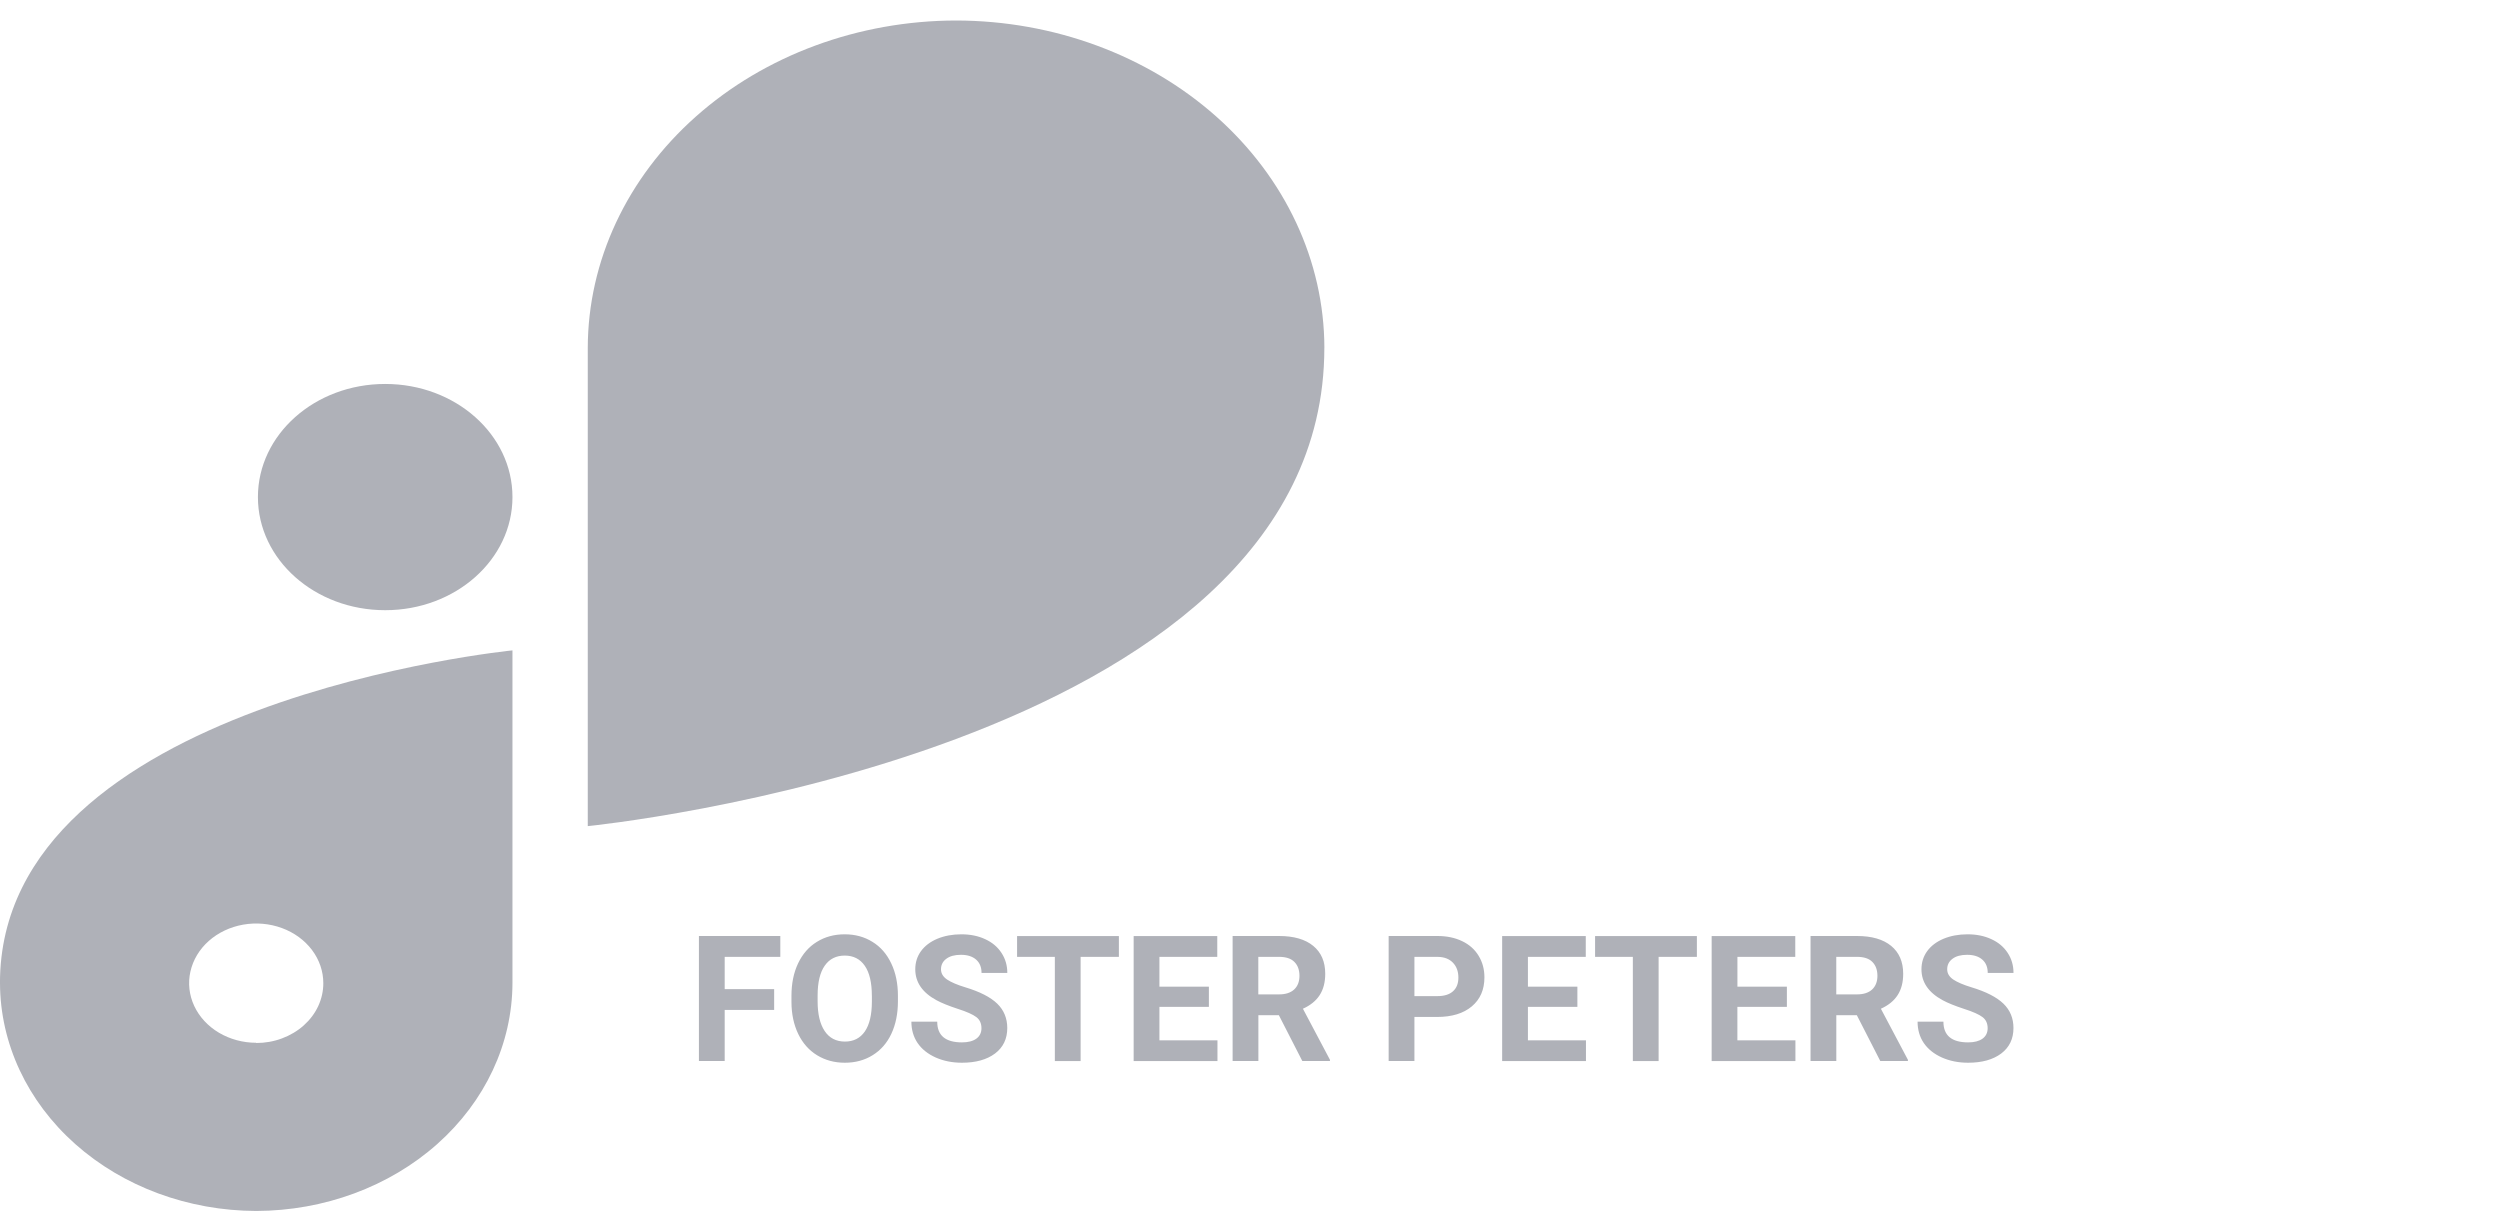
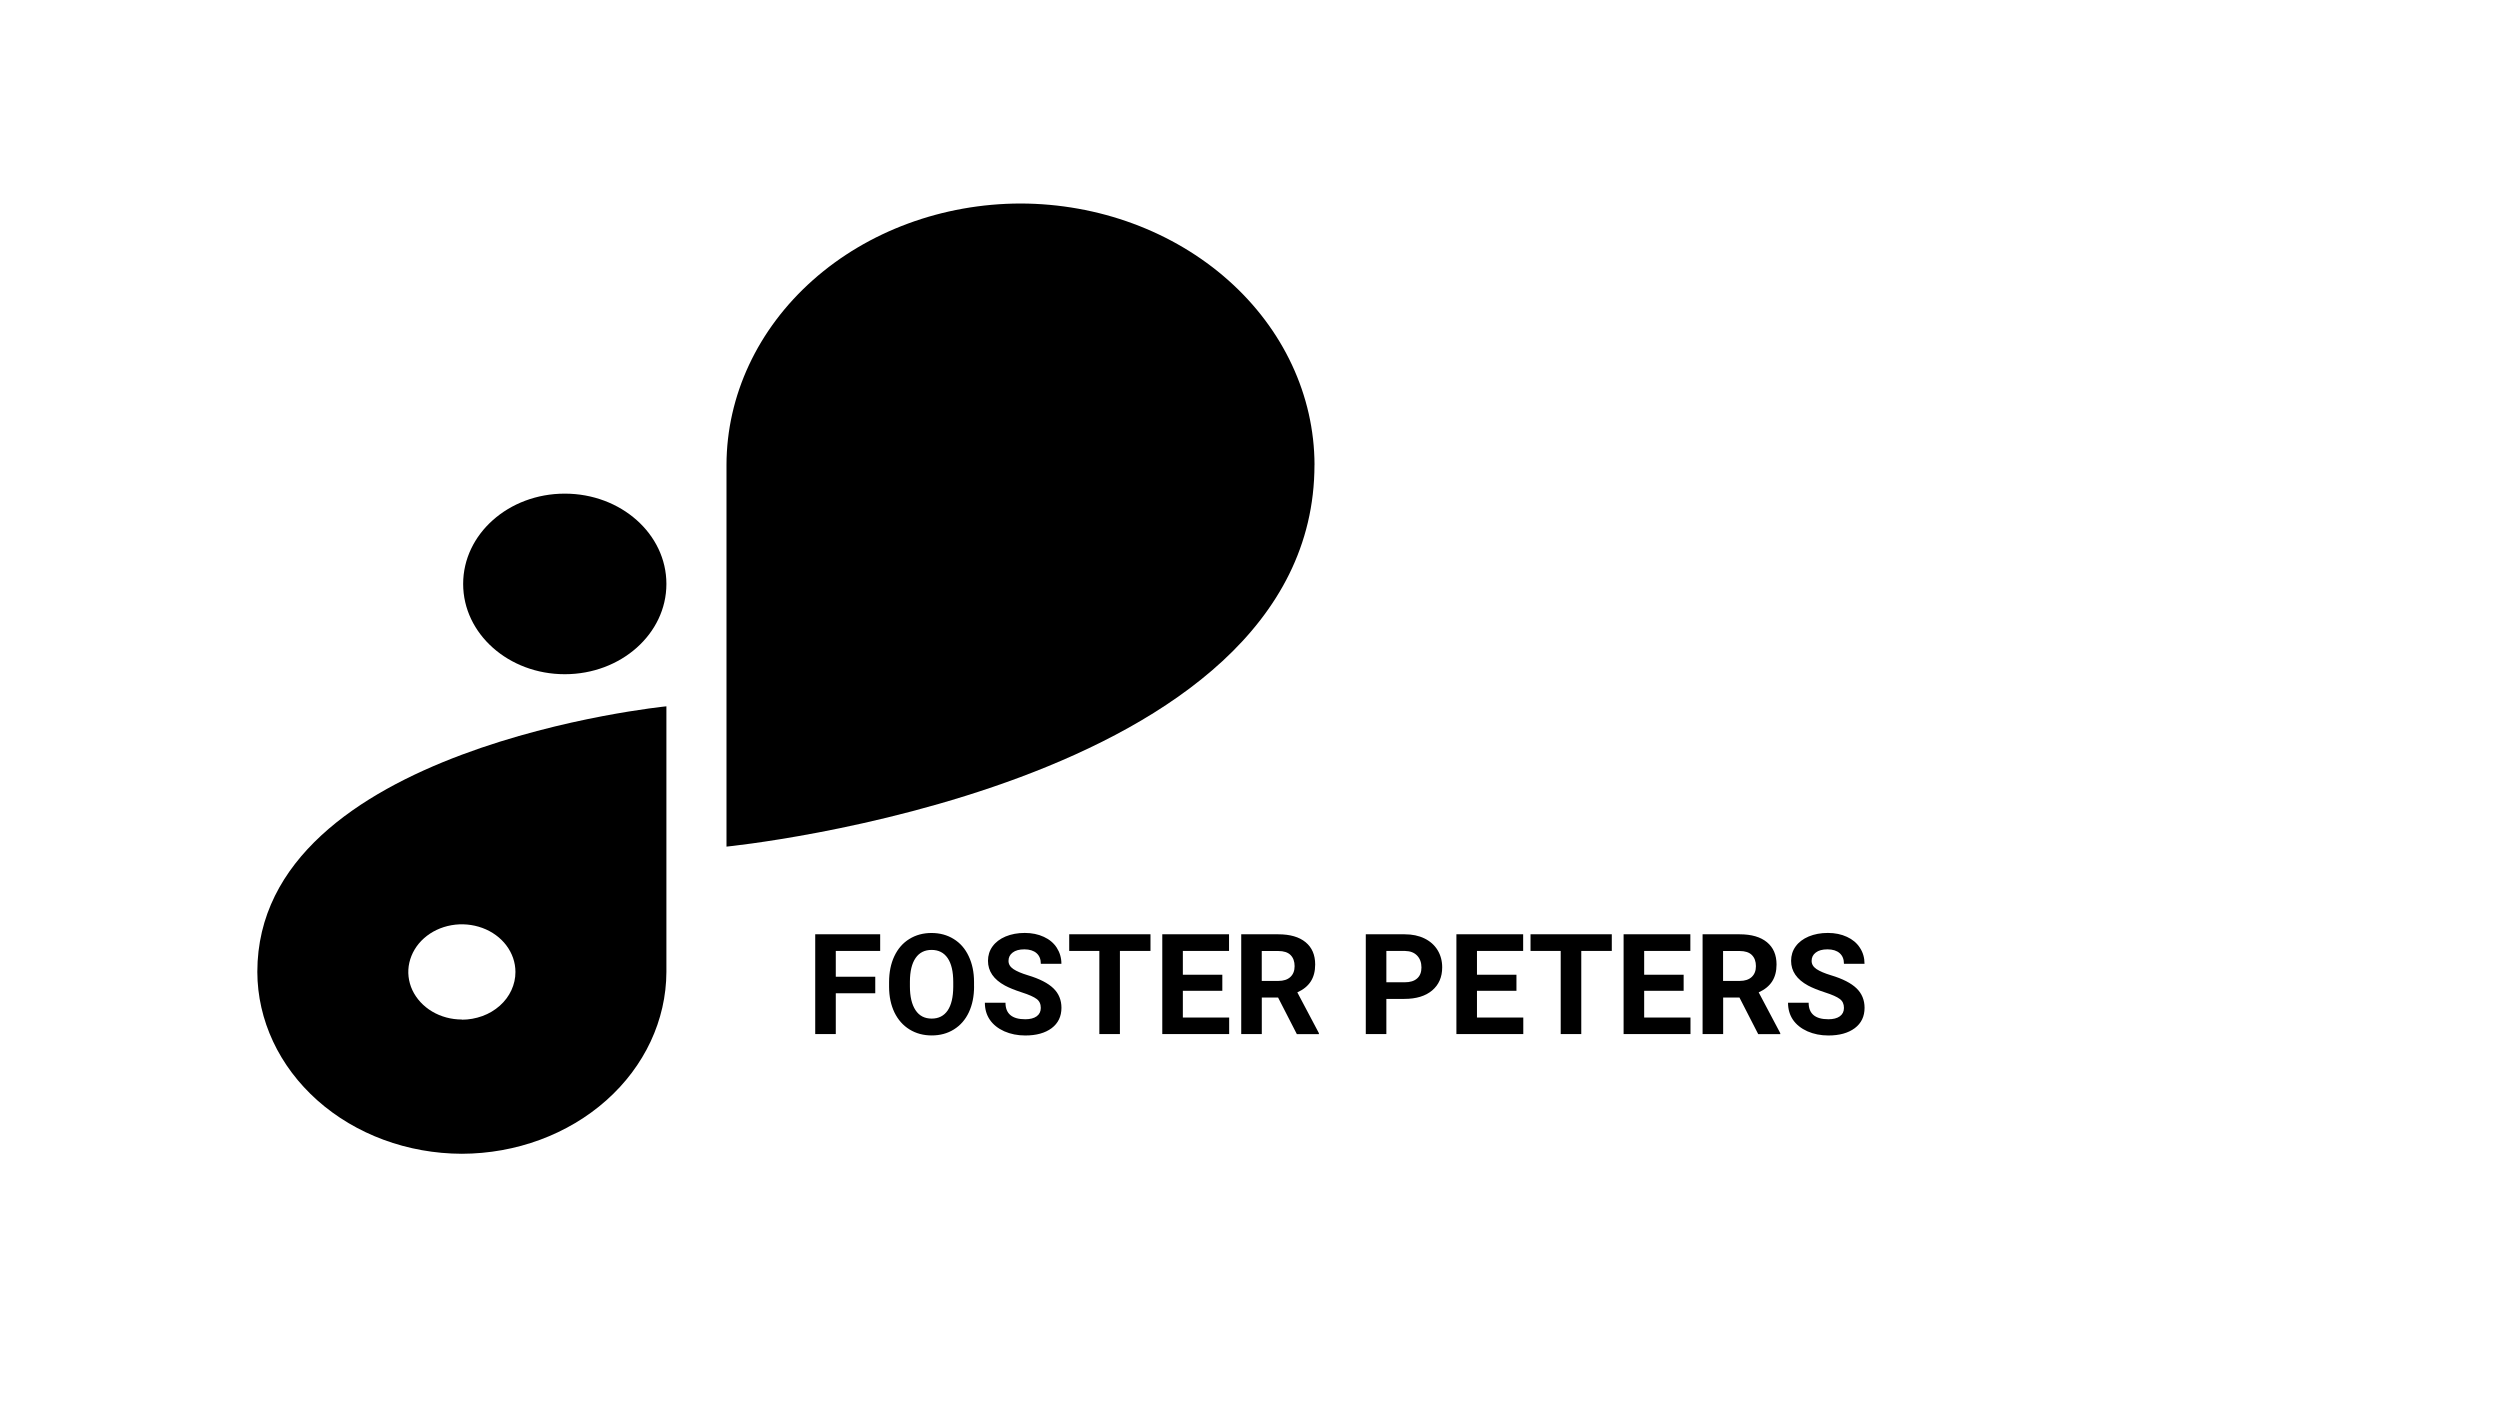
- <svg xmlns="http://www.w3.org/2000/svg" version="1.1" width="65" height="32" viewBox="0 0 65 32">
-   <path fill="#afb1b8" d="M10.016 9.983h-0.002c-1.827 0-3.308 1.316-3.308 2.94v0.002c0 1.624 1.481 2.94 3.308 2.94h0.002c1.827 0 3.308-1.316 3.308-2.94v-0.002c0-1.624-1.481-2.94-3.308-2.94z" />
-   <path fill="#afb1b8" d="M34.434 9.043c-0.005-2.255-1.015-4.417-2.81-6.012s-4.226-2.493-6.764-2.498v0c-2.538 0.004-4.972 0.902-6.767 2.497s-2.806 3.757-2.811 6.013v12.436c0 0 19.149-1.895 19.151-12.434v-0.002z" />
-   <path fill="#afb1b8" d="M0 25.562c0.005 1.569 0.708 3.073 1.956 4.183s2.94 1.735 4.706 1.74c1.765-0.005 3.457-0.63 4.705-1.739s1.952-2.613 1.957-4.182v-8.654c0 0-13.325 1.32-13.325 8.652zM6.662 27.112c-0.345 0-0.682-0.091-0.969-0.261s-0.511-0.413-0.643-0.696c-0.132-0.283-0.167-0.595-0.099-0.896s0.233-0.577 0.477-0.794 0.555-0.364 0.893-0.424c0.338-0.060 0.689-0.029 1.008 0.088s0.591 0.316 0.783 0.571c0.192 0.255 0.294 0.555 0.294 0.861 0.001 0.204-0.044 0.406-0.131 0.595s-0.216 0.36-0.378 0.505c-0.162 0.145-0.355 0.259-0.567 0.338s-0.439 0.119-0.669 0.119v-0.006z" />
-   <path fill="#afb1b8" d="M20.128 26.258h-1.286v1.328h-0.67v-3.25h2.116v0.542h-1.446v0.839h1.286v0.54zM23.346 26.035c0 0.32-0.057 0.6-0.17 0.842s-0.275 0.427-0.487 0.558c-0.21 0.131-0.451 0.196-0.723 0.196-0.269 0-0.51-0.065-0.721-0.194s-0.375-0.314-0.491-0.554c-0.116-0.241-0.175-0.518-0.176-0.83v-0.161c0-0.32 0.057-0.601 0.172-0.844 0.116-0.244 0.279-0.431 0.489-0.56 0.211-0.131 0.452-0.196 0.723-0.196s0.511 0.065 0.721 0.196c0.211 0.129 0.374 0.316 0.489 0.56 0.116 0.242 0.174 0.523 0.174 0.841v0.145zM22.668 25.888c0-0.341-0.061-0.6-0.183-0.777s-0.296-0.266-0.522-0.266c-0.225 0-0.398 0.088-0.52 0.263-0.122 0.174-0.184 0.43-0.185 0.768v0.158c0 0.332 0.061 0.589 0.183 0.772s0.298 0.275 0.527 0.275c0.225 0 0.397-0.088 0.518-0.263 0.121-0.177 0.182-0.434 0.183-0.772v-0.158zM25.518 26.734c0-0.126-0.045-0.223-0.134-0.29-0.089-0.068-0.25-0.14-0.482-0.214-0.232-0.076-0.416-0.15-0.551-0.223-0.369-0.199-0.554-0.468-0.554-0.806 0-0.176 0.049-0.332 0.147-0.469 0.1-0.138 0.242-0.246 0.426-0.324 0.186-0.077 0.394-0.116 0.625-0.116 0.232 0 0.439 0.042 0.621 0.127 0.181 0.083 0.322 0.202 0.422 0.355 0.101 0.153 0.152 0.327 0.152 0.522h-0.67c0-0.149-0.047-0.264-0.141-0.346-0.094-0.083-0.225-0.125-0.395-0.125-0.164 0-0.291 0.035-0.382 0.105-0.091 0.068-0.136 0.159-0.136 0.272 0 0.106 0.053 0.194 0.158 0.266 0.107 0.071 0.264 0.138 0.471 0.201 0.381 0.115 0.659 0.257 0.833 0.426s0.261 0.381 0.261 0.634c0 0.281-0.106 0.502-0.319 0.663-0.213 0.159-0.499 0.239-0.859 0.239-0.25 0-0.478-0.045-0.683-0.136-0.205-0.092-0.362-0.218-0.471-0.377-0.107-0.159-0.161-0.344-0.161-0.554h0.672c0 0.359 0.214 0.538 0.643 0.538 0.159 0 0.284-0.032 0.373-0.096 0.089-0.065 0.134-0.156 0.134-0.272zM29.092 24.879h-0.996v2.708h-0.67v-2.708h-0.982v-0.542h2.647v0.542zM31.431 26.178h-1.286v0.871h1.509v0.538h-2.179v-3.25h2.174v0.542h-1.504v0.775h1.286v0.525zM33.251 26.396h-0.533v1.19h-0.67v-3.25h1.208c0.384 0 0.68 0.086 0.888 0.257s0.312 0.413 0.312 0.725c0 0.222-0.048 0.407-0.145 0.556-0.095 0.147-0.24 0.265-0.435 0.353l0.703 1.328v0.031h-0.719l-0.609-1.19zM32.717 25.854h0.54c0.168 0 0.298-0.042 0.391-0.127 0.092-0.086 0.138-0.205 0.138-0.355 0-0.153-0.044-0.274-0.132-0.362-0.086-0.088-0.219-0.132-0.4-0.132h-0.538v0.975zM36.775 26.441v1.145h-0.67v-3.25h1.268c0.244 0 0.458 0.045 0.643 0.134 0.186 0.089 0.329 0.216 0.429 0.382 0.1 0.164 0.15 0.35 0.15 0.56 0 0.318-0.109 0.57-0.328 0.754-0.217 0.183-0.519 0.275-0.904 0.275h-0.587zM36.775 25.899h0.598c0.177 0 0.312-0.042 0.404-0.125 0.094-0.083 0.141-0.202 0.141-0.357 0-0.159-0.047-0.288-0.141-0.386s-0.223-0.149-0.388-0.152h-0.614v1.020zM41.012 26.178h-1.286v0.871h1.509v0.538h-2.179v-3.25h2.174v0.542h-1.504v0.775h1.286v0.525zM44.119 24.879h-0.995v2.708h-0.67v-2.708h-0.982v-0.542h2.647v0.542zM46.458 26.178h-1.286v0.871h1.509v0.538h-2.178v-3.25h2.174v0.542h-1.504v0.775h1.286v0.525zM48.277 26.396h-0.533v1.19h-0.67v-3.25h1.208c0.384 0 0.68 0.086 0.888 0.257s0.313 0.413 0.313 0.725c0 0.222-0.048 0.407-0.145 0.556-0.095 0.147-0.24 0.265-0.435 0.353l0.703 1.328v0.031h-0.719l-0.609-1.19zM47.744 25.854h0.54c0.168 0 0.298-0.042 0.391-0.127 0.092-0.086 0.138-0.205 0.138-0.355 0-0.153-0.044-0.274-0.132-0.362-0.086-0.088-0.219-0.132-0.4-0.132h-0.538v0.975zM51.679 26.734c0-0.126-0.045-0.223-0.134-0.29-0.089-0.068-0.25-0.14-0.482-0.214-0.232-0.076-0.416-0.15-0.551-0.223-0.369-0.199-0.554-0.468-0.554-0.806 0-0.176 0.049-0.332 0.147-0.469 0.1-0.138 0.242-0.246 0.426-0.324 0.186-0.077 0.394-0.116 0.625-0.116 0.232 0 0.439 0.042 0.621 0.127 0.182 0.083 0.322 0.202 0.422 0.355 0.101 0.153 0.152 0.327 0.152 0.522h-0.67c0-0.149-0.047-0.264-0.141-0.346-0.094-0.083-0.225-0.125-0.395-0.125-0.164 0-0.291 0.035-0.382 0.105-0.091 0.068-0.136 0.159-0.136 0.272 0 0.106 0.053 0.194 0.158 0.266 0.107 0.071 0.264 0.138 0.471 0.201 0.381 0.115 0.658 0.257 0.833 0.426s0.261 0.381 0.261 0.634c0 0.281-0.106 0.502-0.319 0.663-0.213 0.159-0.499 0.239-0.859 0.239-0.25 0-0.478-0.045-0.683-0.136-0.205-0.092-0.362-0.218-0.471-0.377-0.107-0.159-0.161-0.344-0.161-0.554h0.672c0 0.359 0.214 0.538 0.643 0.538 0.159 0 0.283-0.032 0.373-0.096 0.089-0.065 0.134-0.156 0.134-0.272z" />
+ <svg xmlns="http://www.w3.org/2000/svg" version="1.1" width="57" height="32" viewBox="0 0 57 32">
+   <path d="M12.878 11.255h-0.002c-1.279 0-2.316 0.921-2.316 2.058v0.001c0 1.137 1.037 2.058 2.316 2.058h0.002c1.279 0 2.316-0.921 2.316-2.058v-0.001c0-1.137-1.037-2.058-2.316-2.058z" />
+   <path d="M29.971 10.597c-0.004-1.579-0.711-3.092-1.967-4.208s-2.958-1.745-4.735-1.749v0c-1.777 0.003-3.48 0.631-4.737 1.748s-1.964 2.63-1.968 4.209v8.706c0 0 13.405-1.327 13.406-8.704v-0.001z" />
+   <path d="M5.867 22.16c0.003 1.098 0.496 2.151 1.369 2.928s2.058 1.215 3.294 1.218c1.236-0.003 2.42-0.441 3.294-1.218s1.366-1.829 1.37-2.927v-6.057c0 0-9.327 0.924-9.327 6.056zM10.53 23.245c-0.242 0-0.478-0.064-0.678-0.183s-0.357-0.289-0.45-0.487c-0.092-0.198-0.117-0.417-0.069-0.627s0.163-0.404 0.334-0.556c0.171-0.152 0.388-0.255 0.625-0.297s0.482-0.020 0.706 0.062c0.223 0.082 0.414 0.221 0.548 0.4s0.206 0.388 0.206 0.603c0.001 0.143-0.031 0.284-0.092 0.417s-0.151 0.252-0.264 0.353c-0.114 0.101-0.248 0.182-0.397 0.236s-0.308 0.083-0.468 0.083v-0.004z" />
+   <path d="M19.956 22.647h-0.9v0.93h-0.469v-2.275h1.481v0.38h-1.012v0.588h0.9v0.378zM22.209 22.491c0 0.224-0.040 0.42-0.119 0.589s-0.193 0.299-0.341 0.391c-0.147 0.092-0.316 0.137-0.506 0.137-0.189 0-0.357-0.045-0.505-0.136s-0.262-0.22-0.344-0.387c-0.081-0.169-0.122-0.363-0.123-0.581v-0.112c0-0.224 0.040-0.421 0.12-0.591 0.081-0.171 0.195-0.302 0.342-0.392 0.148-0.092 0.317-0.137 0.506-0.137s0.358 0.046 0.505 0.137c0.148 0.091 0.262 0.221 0.342 0.392 0.081 0.17 0.122 0.366 0.122 0.589v0.102zM21.734 22.388c0-0.238-0.043-0.42-0.128-0.544s-0.207-0.186-0.366-0.186c-0.157 0-0.279 0.061-0.364 0.184-0.085 0.122-0.129 0.301-0.13 0.538v0.111c0 0.232 0.043 0.412 0.128 0.541s0.208 0.192 0.369 0.192c0.157 0 0.278-0.061 0.363-0.184 0.084-0.124 0.127-0.304 0.128-0.541v-0.111zM23.73 22.98c0-0.089-0.031-0.156-0.094-0.203-0.063-0.048-0.175-0.098-0.337-0.15-0.163-0.053-0.291-0.105-0.386-0.156-0.258-0.14-0.387-0.328-0.387-0.564 0-0.123 0.034-0.232 0.103-0.328 0.070-0.097 0.169-0.172 0.298-0.227 0.13-0.054 0.276-0.081 0.438-0.081 0.163 0 0.307 0.030 0.434 0.089 0.127 0.058 0.226 0.141 0.295 0.248s0.106 0.229 0.106 0.366h-0.469c0-0.104-0.033-0.185-0.098-0.242s-0.158-0.087-0.277-0.087c-0.115 0-0.204 0.024-0.267 0.073-0.064 0.048-0.095 0.111-0.095 0.191 0 0.074 0.037 0.136 0.111 0.186 0.075 0.050 0.185 0.097 0.33 0.141 0.267 0.080 0.461 0.18 0.583 0.298s0.183 0.267 0.183 0.444c0 0.197-0.075 0.352-0.223 0.464-0.149 0.111-0.349 0.167-0.602 0.167-0.175 0-0.334-0.032-0.478-0.095-0.144-0.065-0.254-0.153-0.33-0.264s-0.113-0.241-0.113-0.388h0.47c0 0.251 0.15 0.377 0.45 0.377 0.111 0 0.198-0.022 0.261-0.067 0.063-0.046 0.094-0.109 0.094-0.191zM26.231 21.682h-0.697v1.895h-0.469v-1.895h-0.687v-0.38h1.853v0.38zM27.869 22.591h-0.9v0.609h1.056v0.377h-1.525v-2.275h1.522v0.38h-1.053v0.542h0.9v0.367zM29.142 22.744h-0.373v0.833h-0.469v-2.275h0.845c0.269 0 0.476 0.060 0.622 0.18s0.219 0.289 0.219 0.508c0 0.155-0.034 0.285-0.102 0.389-0.067 0.103-0.168 0.185-0.305 0.247l0.492 0.93v0.022h-0.503l-0.427-0.833zM28.769 22.365h0.378c0.118 0 0.209-0.030 0.273-0.089 0.065-0.060 0.097-0.143 0.097-0.248 0-0.107-0.031-0.192-0.092-0.253-0.060-0.061-0.154-0.092-0.28-0.092h-0.377v0.683zM31.609 22.775v0.802h-0.469v-2.275h0.887c0.171 0 0.321 0.031 0.45 0.094s0.23 0.152 0.3 0.267c0.070 0.115 0.105 0.245 0.105 0.392 0 0.223-0.077 0.399-0.23 0.528-0.152 0.128-0.363 0.192-0.633 0.192h-0.411zM31.609 22.396h0.419c0.124 0 0.218-0.029 0.283-0.088 0.066-0.058 0.098-0.142 0.098-0.25 0-0.111-0.033-0.202-0.098-0.27s-0.156-0.104-0.272-0.106h-0.43v0.714zM34.575 22.591h-0.9v0.609h1.056v0.377h-1.525v-2.275h1.522v0.38h-1.053v0.542h0.9v0.367zM36.75 21.682h-0.697v1.895h-0.469v-1.895h-0.688v-0.38h1.853v0.38zM38.387 22.591h-0.9v0.609h1.056v0.377h-1.525v-2.275h1.522v0.38h-1.053v0.542h0.9v0.367zM39.661 22.744h-0.373v0.833h-0.469v-2.275h0.845c0.269 0 0.476 0.060 0.622 0.18s0.219 0.289 0.219 0.508c0 0.155-0.034 0.285-0.102 0.389-0.067 0.103-0.168 0.185-0.305 0.247l0.492 0.93v0.022h-0.503l-0.427-0.833zM39.287 22.365h0.378c0.118 0 0.209-0.030 0.273-0.089 0.065-0.060 0.097-0.143 0.097-0.248 0-0.107-0.031-0.192-0.092-0.253-0.060-0.061-0.154-0.092-0.28-0.092h-0.377v0.683zM42.042 22.98c0-0.089-0.031-0.156-0.094-0.203-0.063-0.048-0.175-0.098-0.337-0.15-0.163-0.053-0.291-0.105-0.386-0.156-0.258-0.14-0.388-0.328-0.388-0.564 0-0.123 0.034-0.232 0.103-0.328 0.070-0.097 0.169-0.172 0.298-0.227 0.13-0.054 0.276-0.081 0.438-0.081 0.163 0 0.307 0.030 0.434 0.089 0.127 0.058 0.226 0.141 0.295 0.248 0.071 0.107 0.106 0.229 0.106 0.366h-0.469c0-0.104-0.033-0.185-0.098-0.242s-0.158-0.087-0.277-0.087c-0.115 0-0.204 0.024-0.267 0.073-0.064 0.048-0.095 0.111-0.095 0.191 0 0.074 0.037 0.136 0.111 0.186 0.075 0.050 0.185 0.097 0.33 0.141 0.267 0.080 0.461 0.18 0.583 0.298s0.183 0.267 0.183 0.444c0 0.197-0.074 0.352-0.223 0.464-0.149 0.111-0.349 0.167-0.602 0.167-0.175 0-0.334-0.032-0.478-0.095-0.144-0.065-0.254-0.153-0.33-0.264-0.075-0.111-0.112-0.241-0.112-0.388h0.47c0 0.251 0.15 0.377 0.45 0.377 0.111 0 0.198-0.022 0.261-0.067 0.063-0.046 0.094-0.109 0.094-0.191z" />
</svg>
